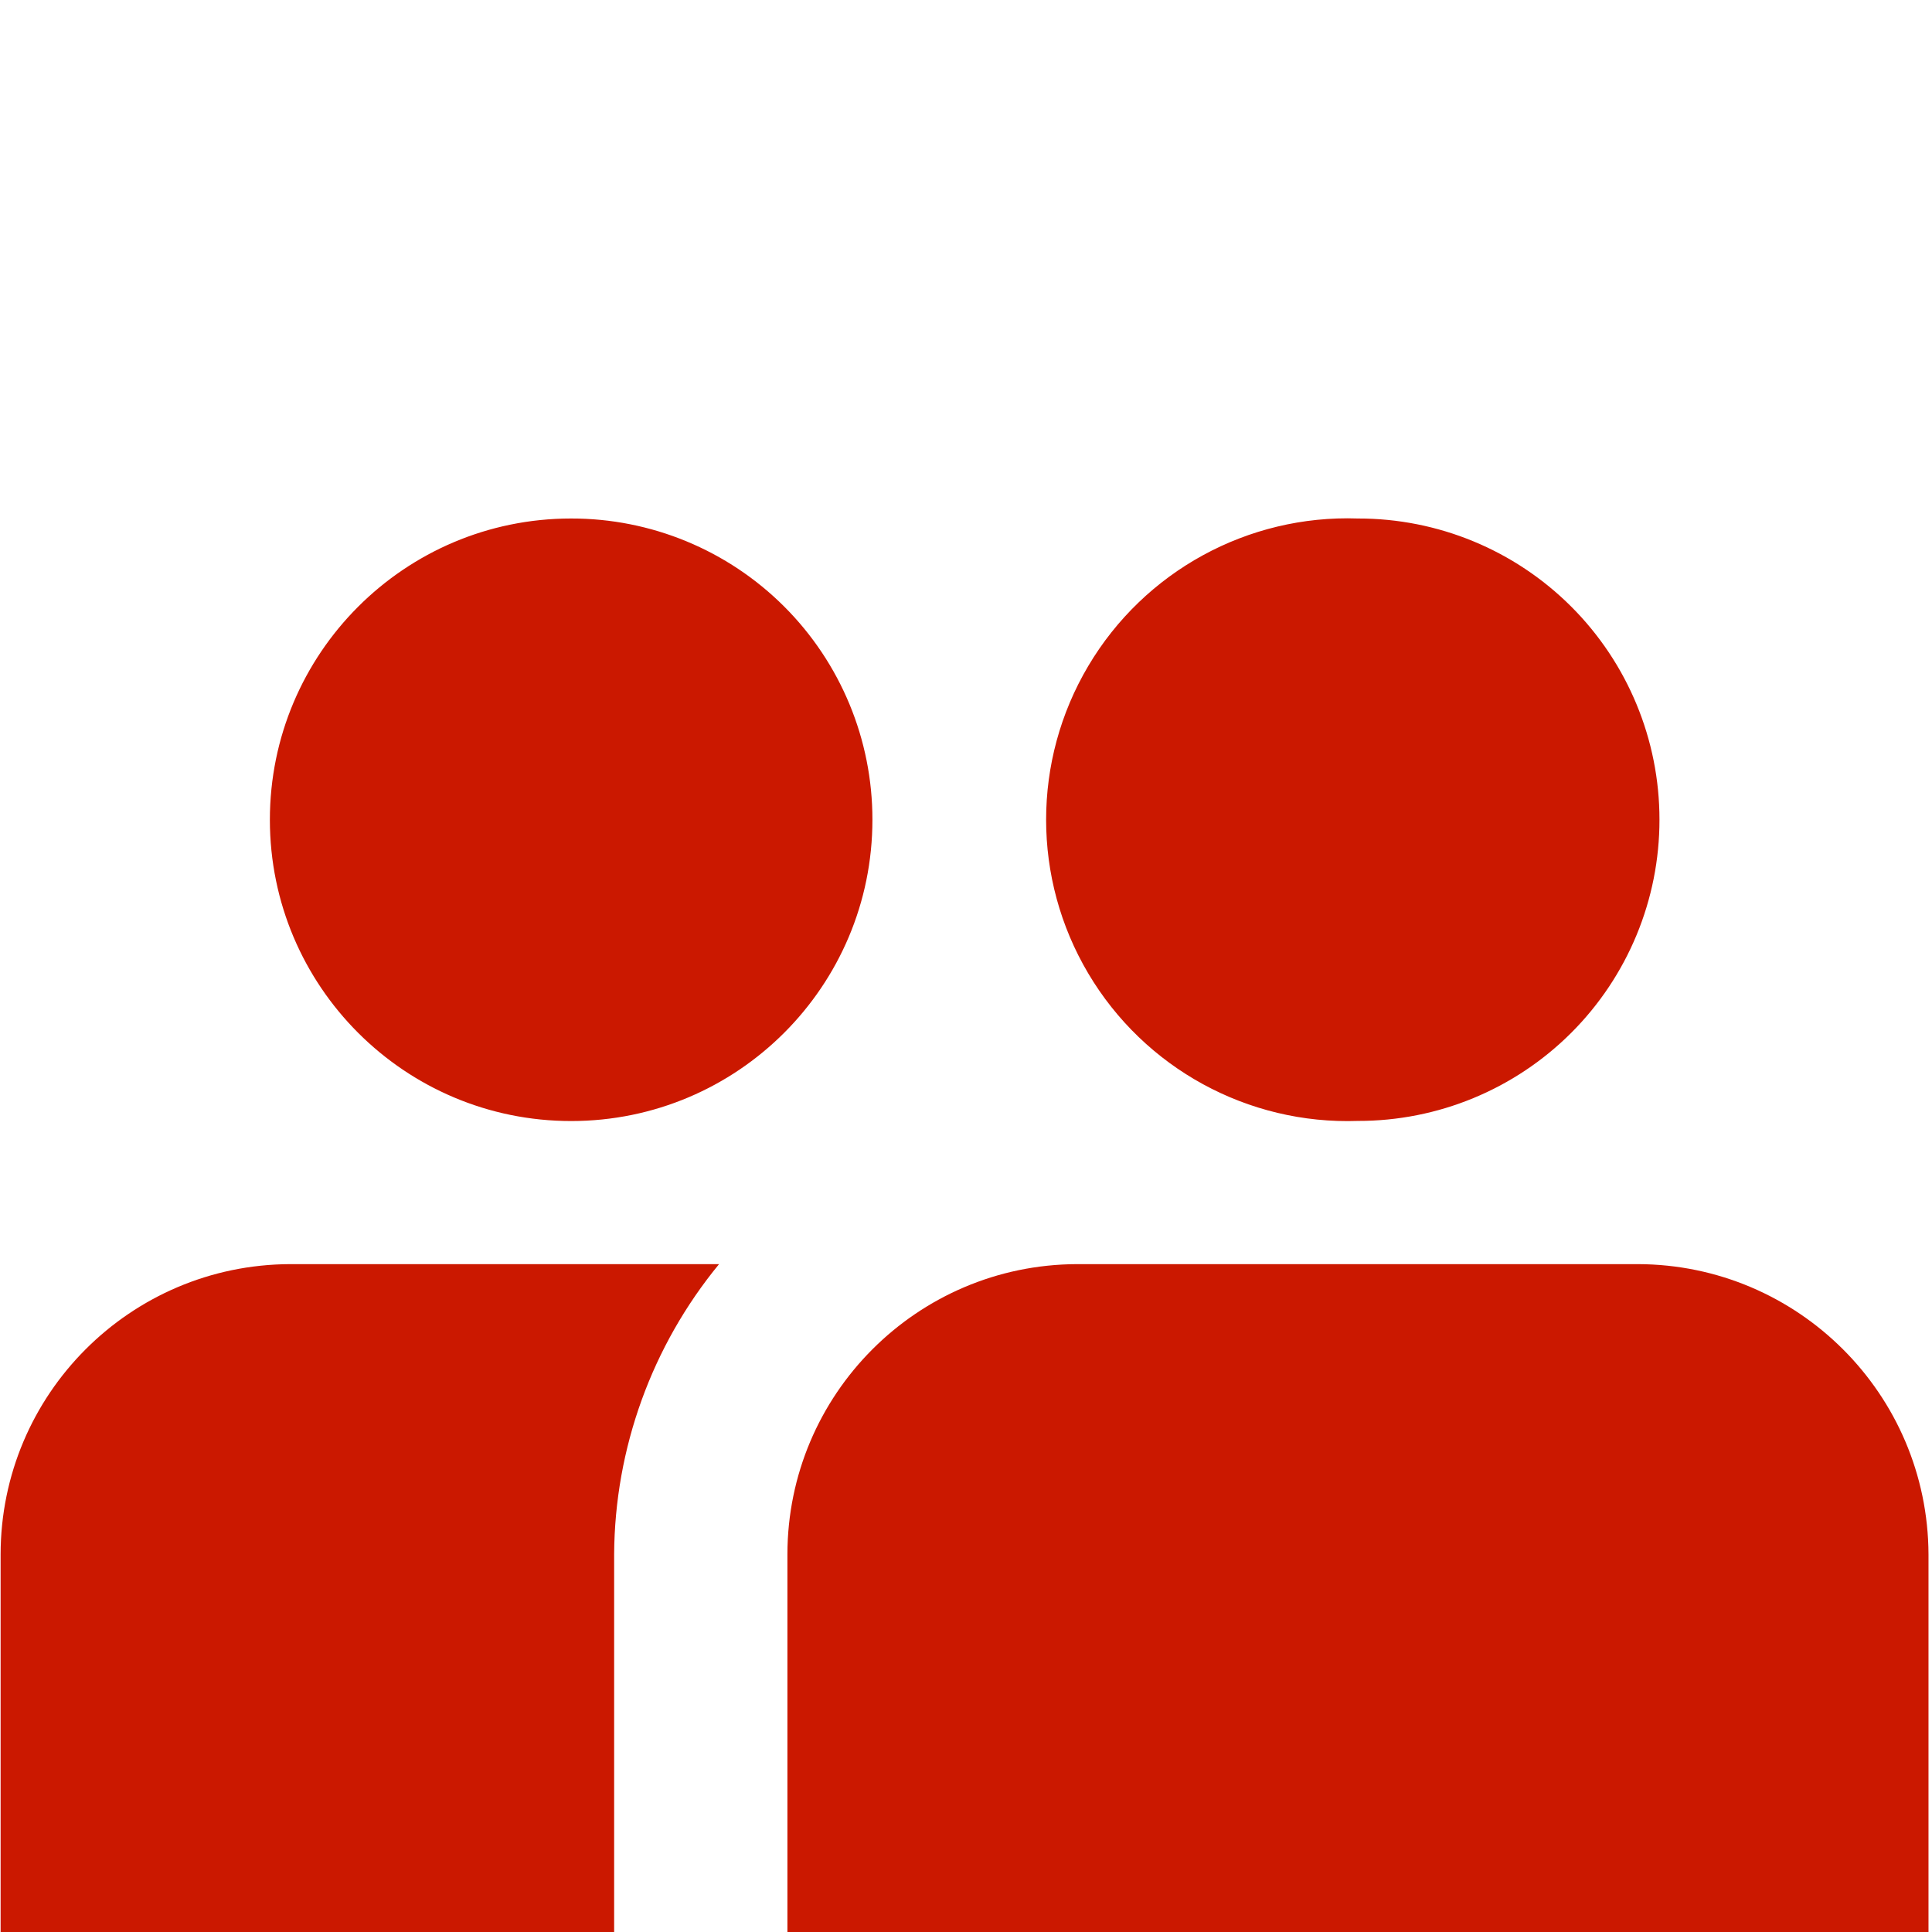
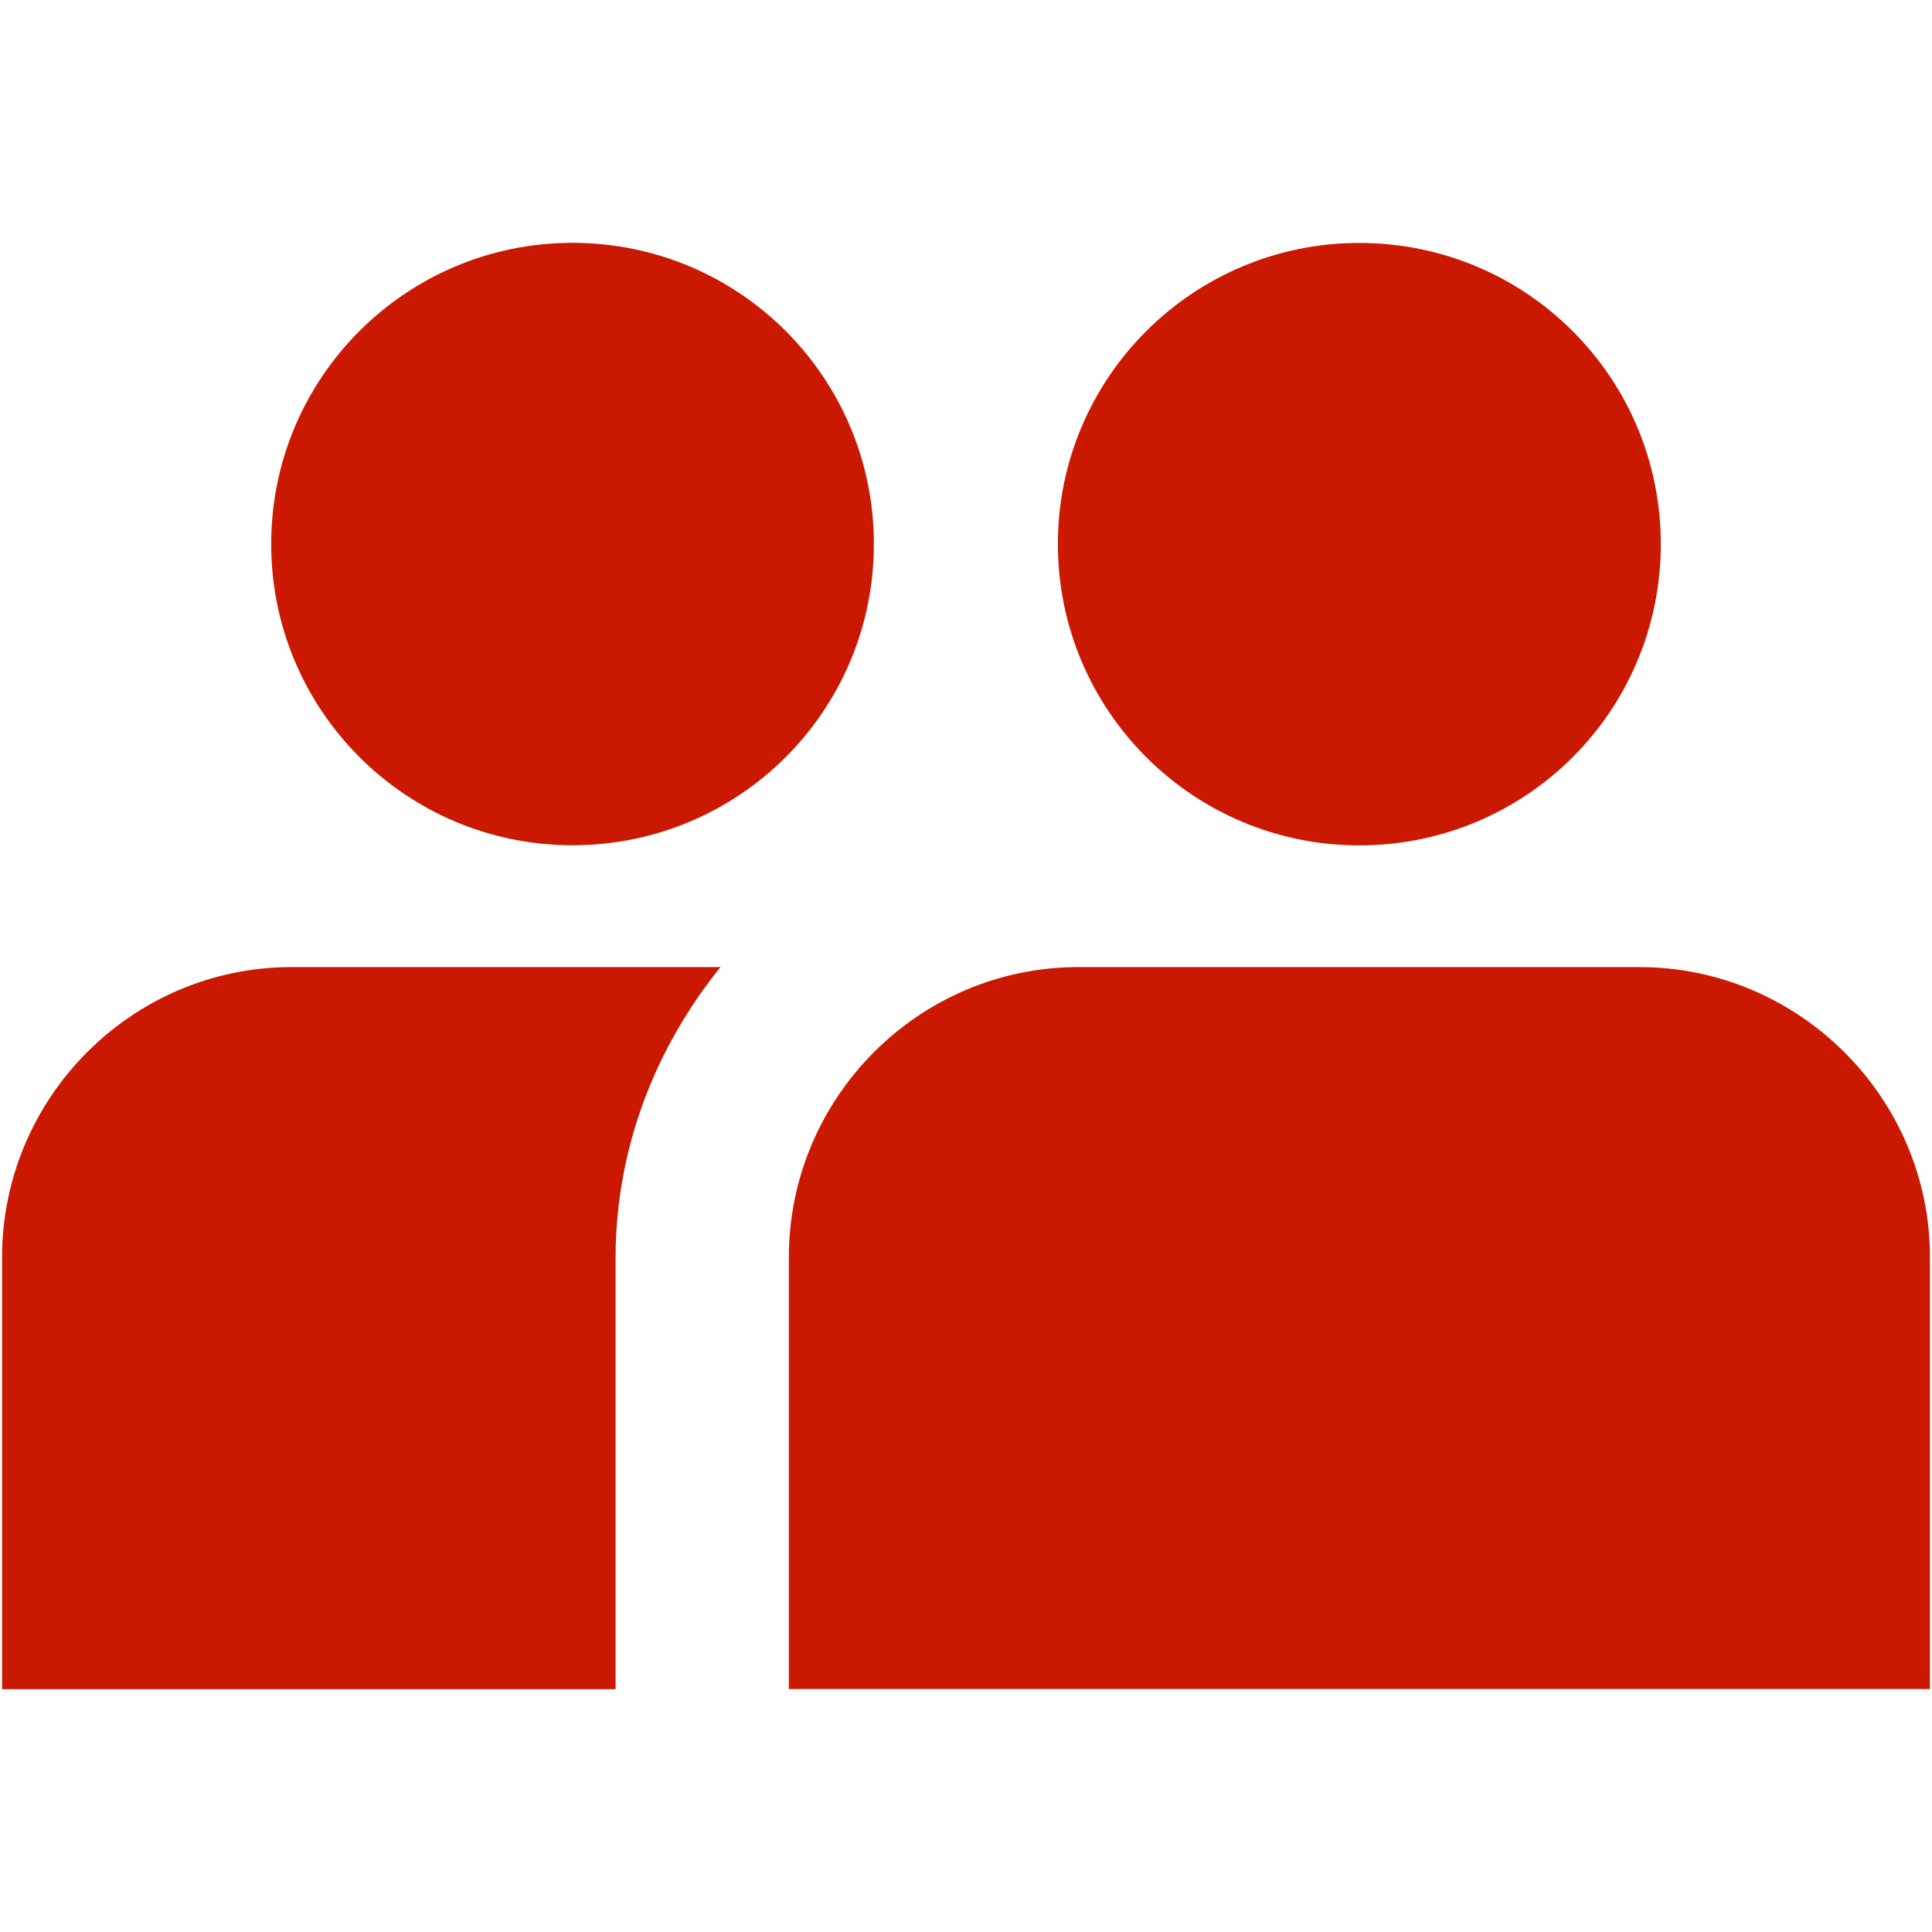
- <svg xmlns="http://www.w3.org/2000/svg" width="16" height="16" viewBox="0 0 16 16" shape-rendering="geometricPrecision" fill="#cb1800">
-   <path d="M11.246 9.283a2.493 2.493 0 0 0 2.497-2.495 2.493 2.493 0 0 0-2.497-2.494 2.496 2.496 0 1 0 0 4.989zM.005 12.873V16h5.081v-3.128a3.819 3.819 0 0 1 .869-2.403H2.403a2.406 2.406 0 0 0-2.398 2.404zm13.559-2.404H8.919a2.406 2.406 0 0 0-2.398 2.404V16h9.45v-3.127a2.413 2.413 0 0 0-2.407-2.404zM4.729 4.294a2.495 2.495 0 1 0 2.496 2.494 2.492 2.492 0 0 0-2.496-2.494z" />
+ <svg xmlns="http://www.w3.org/2000/svg" width="16px" height="16px" viewBox="0 0 16 16" shape-rendering="geometricPrecision" fill="#cb1800">
+   <path d="M11.257,7.001c1.382,0,2.497-1.115,2.497-2.495c0-1.378-1.114-2.494-2.497-2.494c-1.377,0-2.496,1.116-2.496,2.494 C8.762,5.886,9.88,7.001,11.257,7.001z M0.017,10.414v3.575h5.081v-3.576C5.1,9.499,5.433,8.67,5.967,8.009H2.415 C1.092,8.009,0.017,9.091,0.017,10.414z M13.576,8.009H8.931c-1.323,0-2.398,1.082-2.398,2.404v3.575h9.45v-3.575 C15.983,9.091,14.899,8.009,13.576,8.009z M4.741,2.011c-1.377,0-2.495,1.116-2.495,2.494c0,1.38,1.118,2.495,2.495,2.495 c1.381,0,2.496-1.115,2.496-2.495C7.237,3.128,6.123,2.011,4.741,2.011z" />
</svg>
